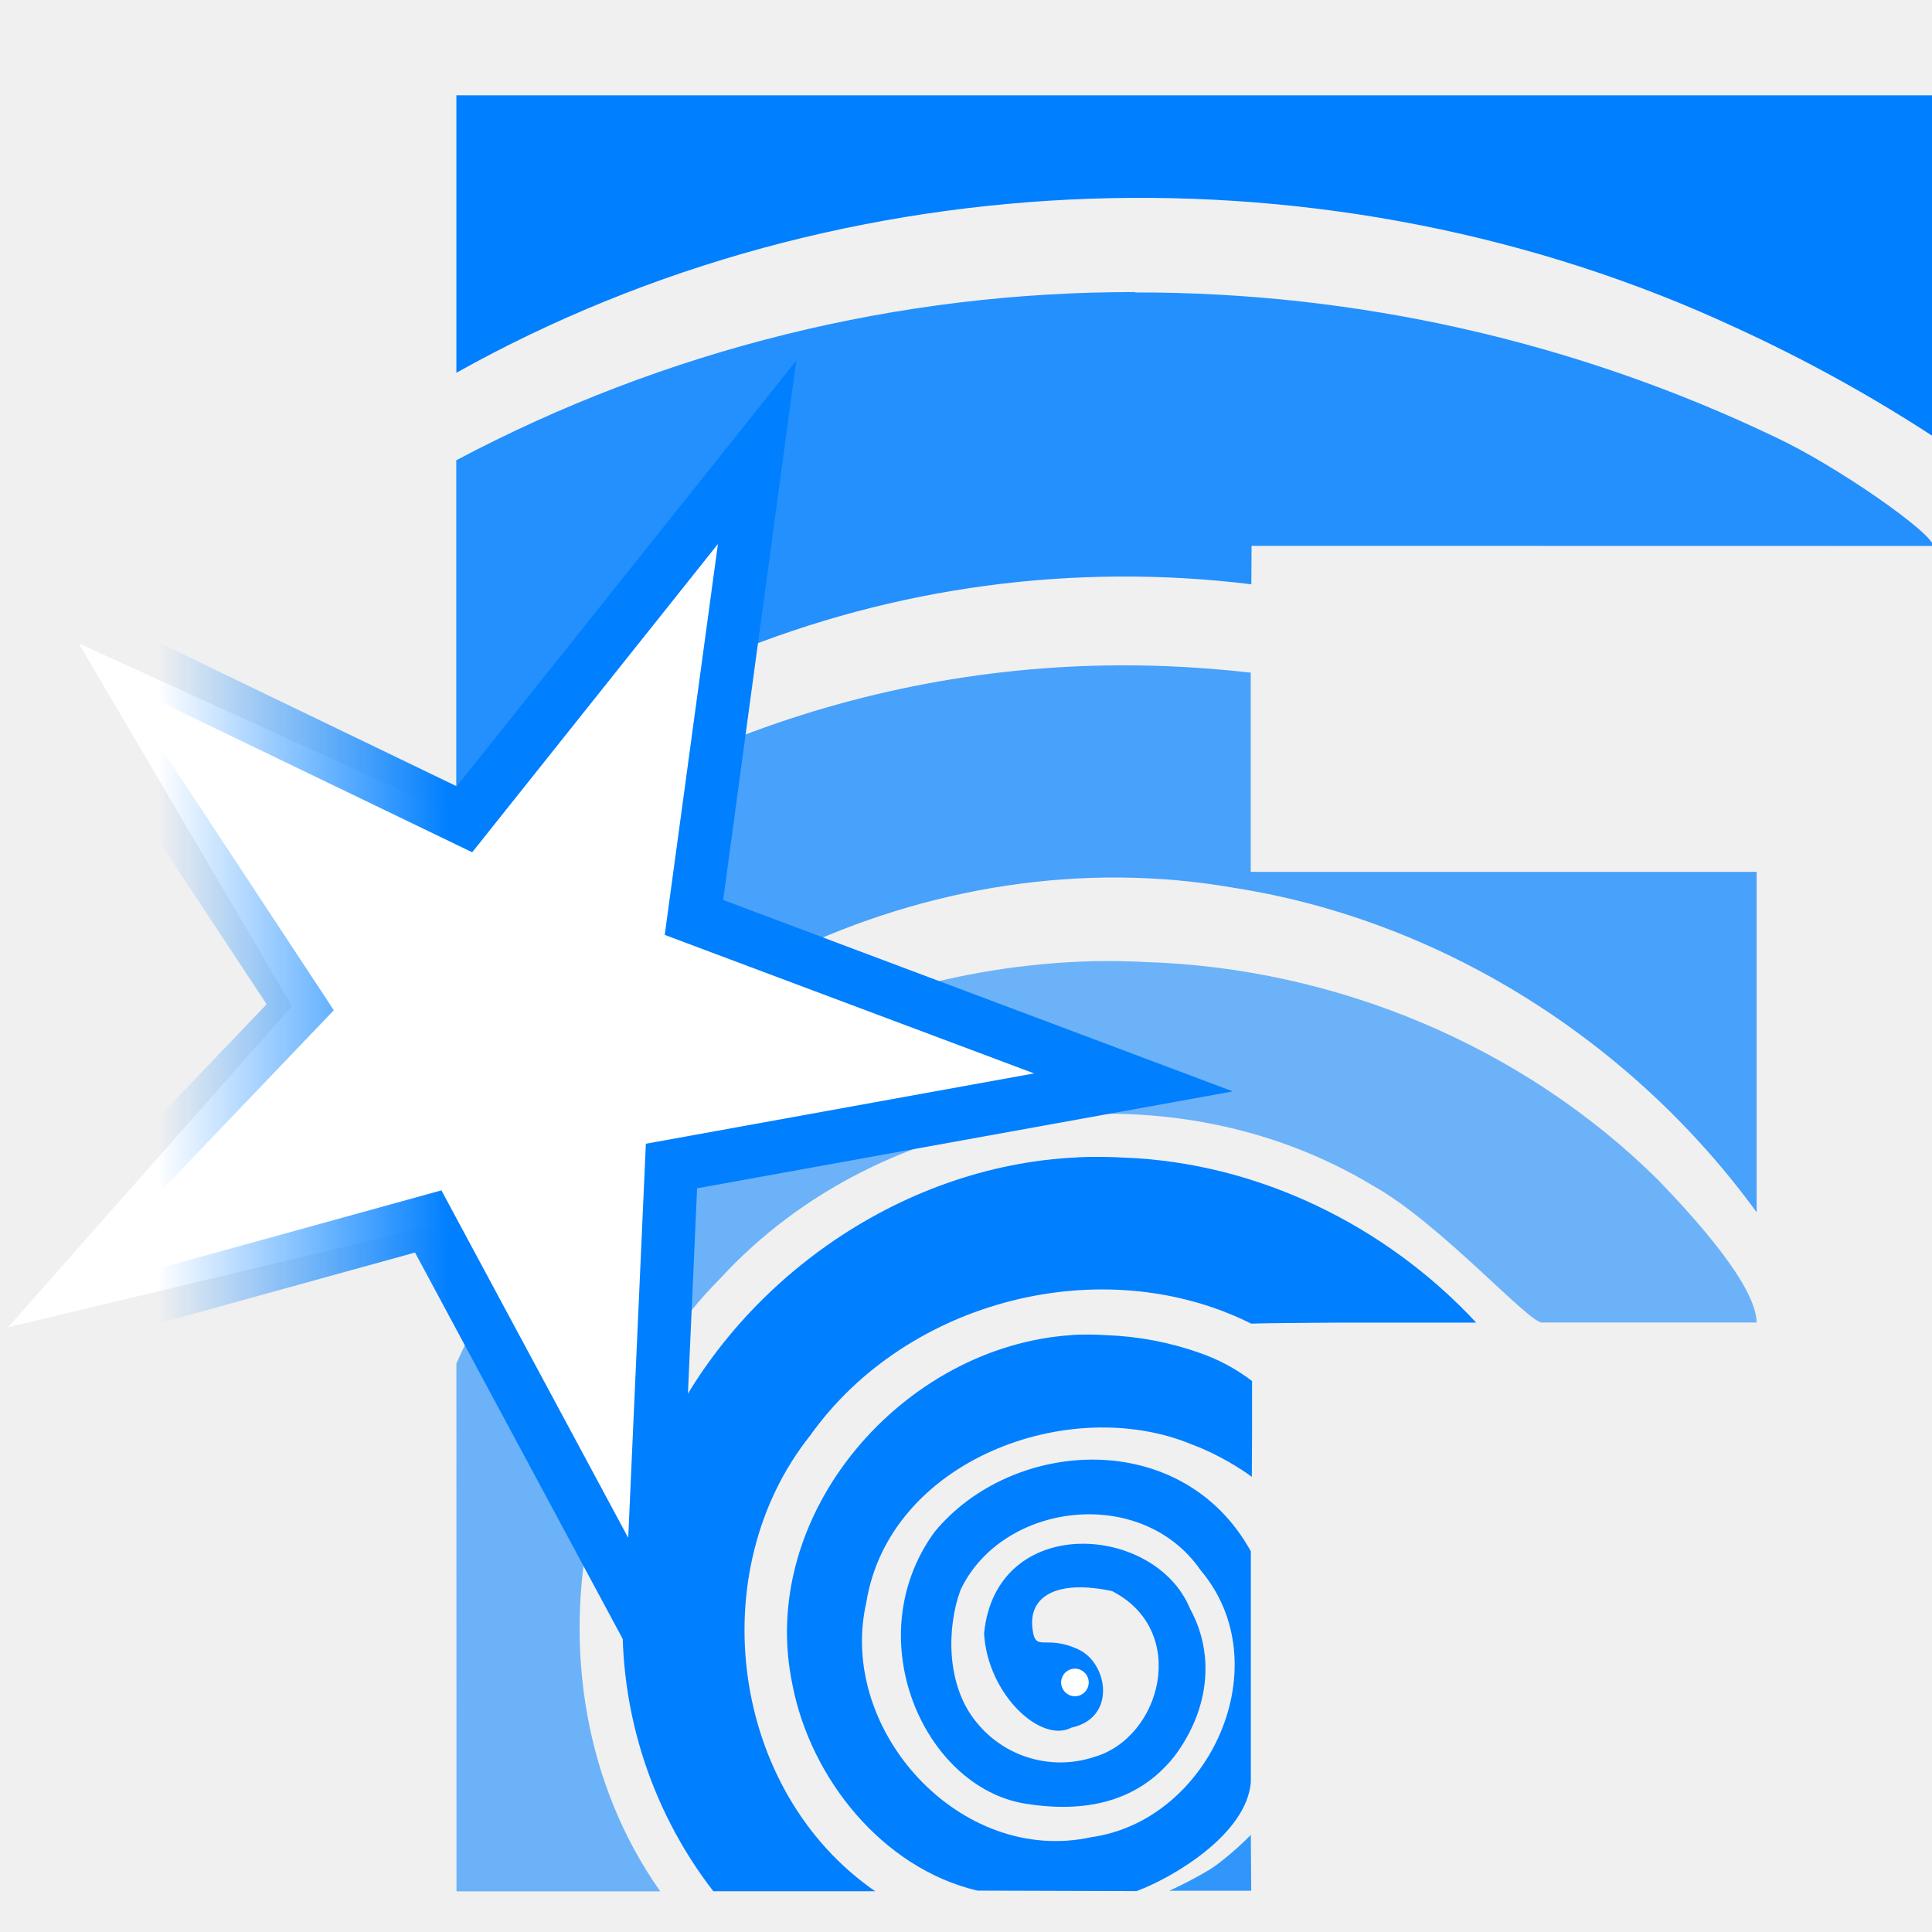
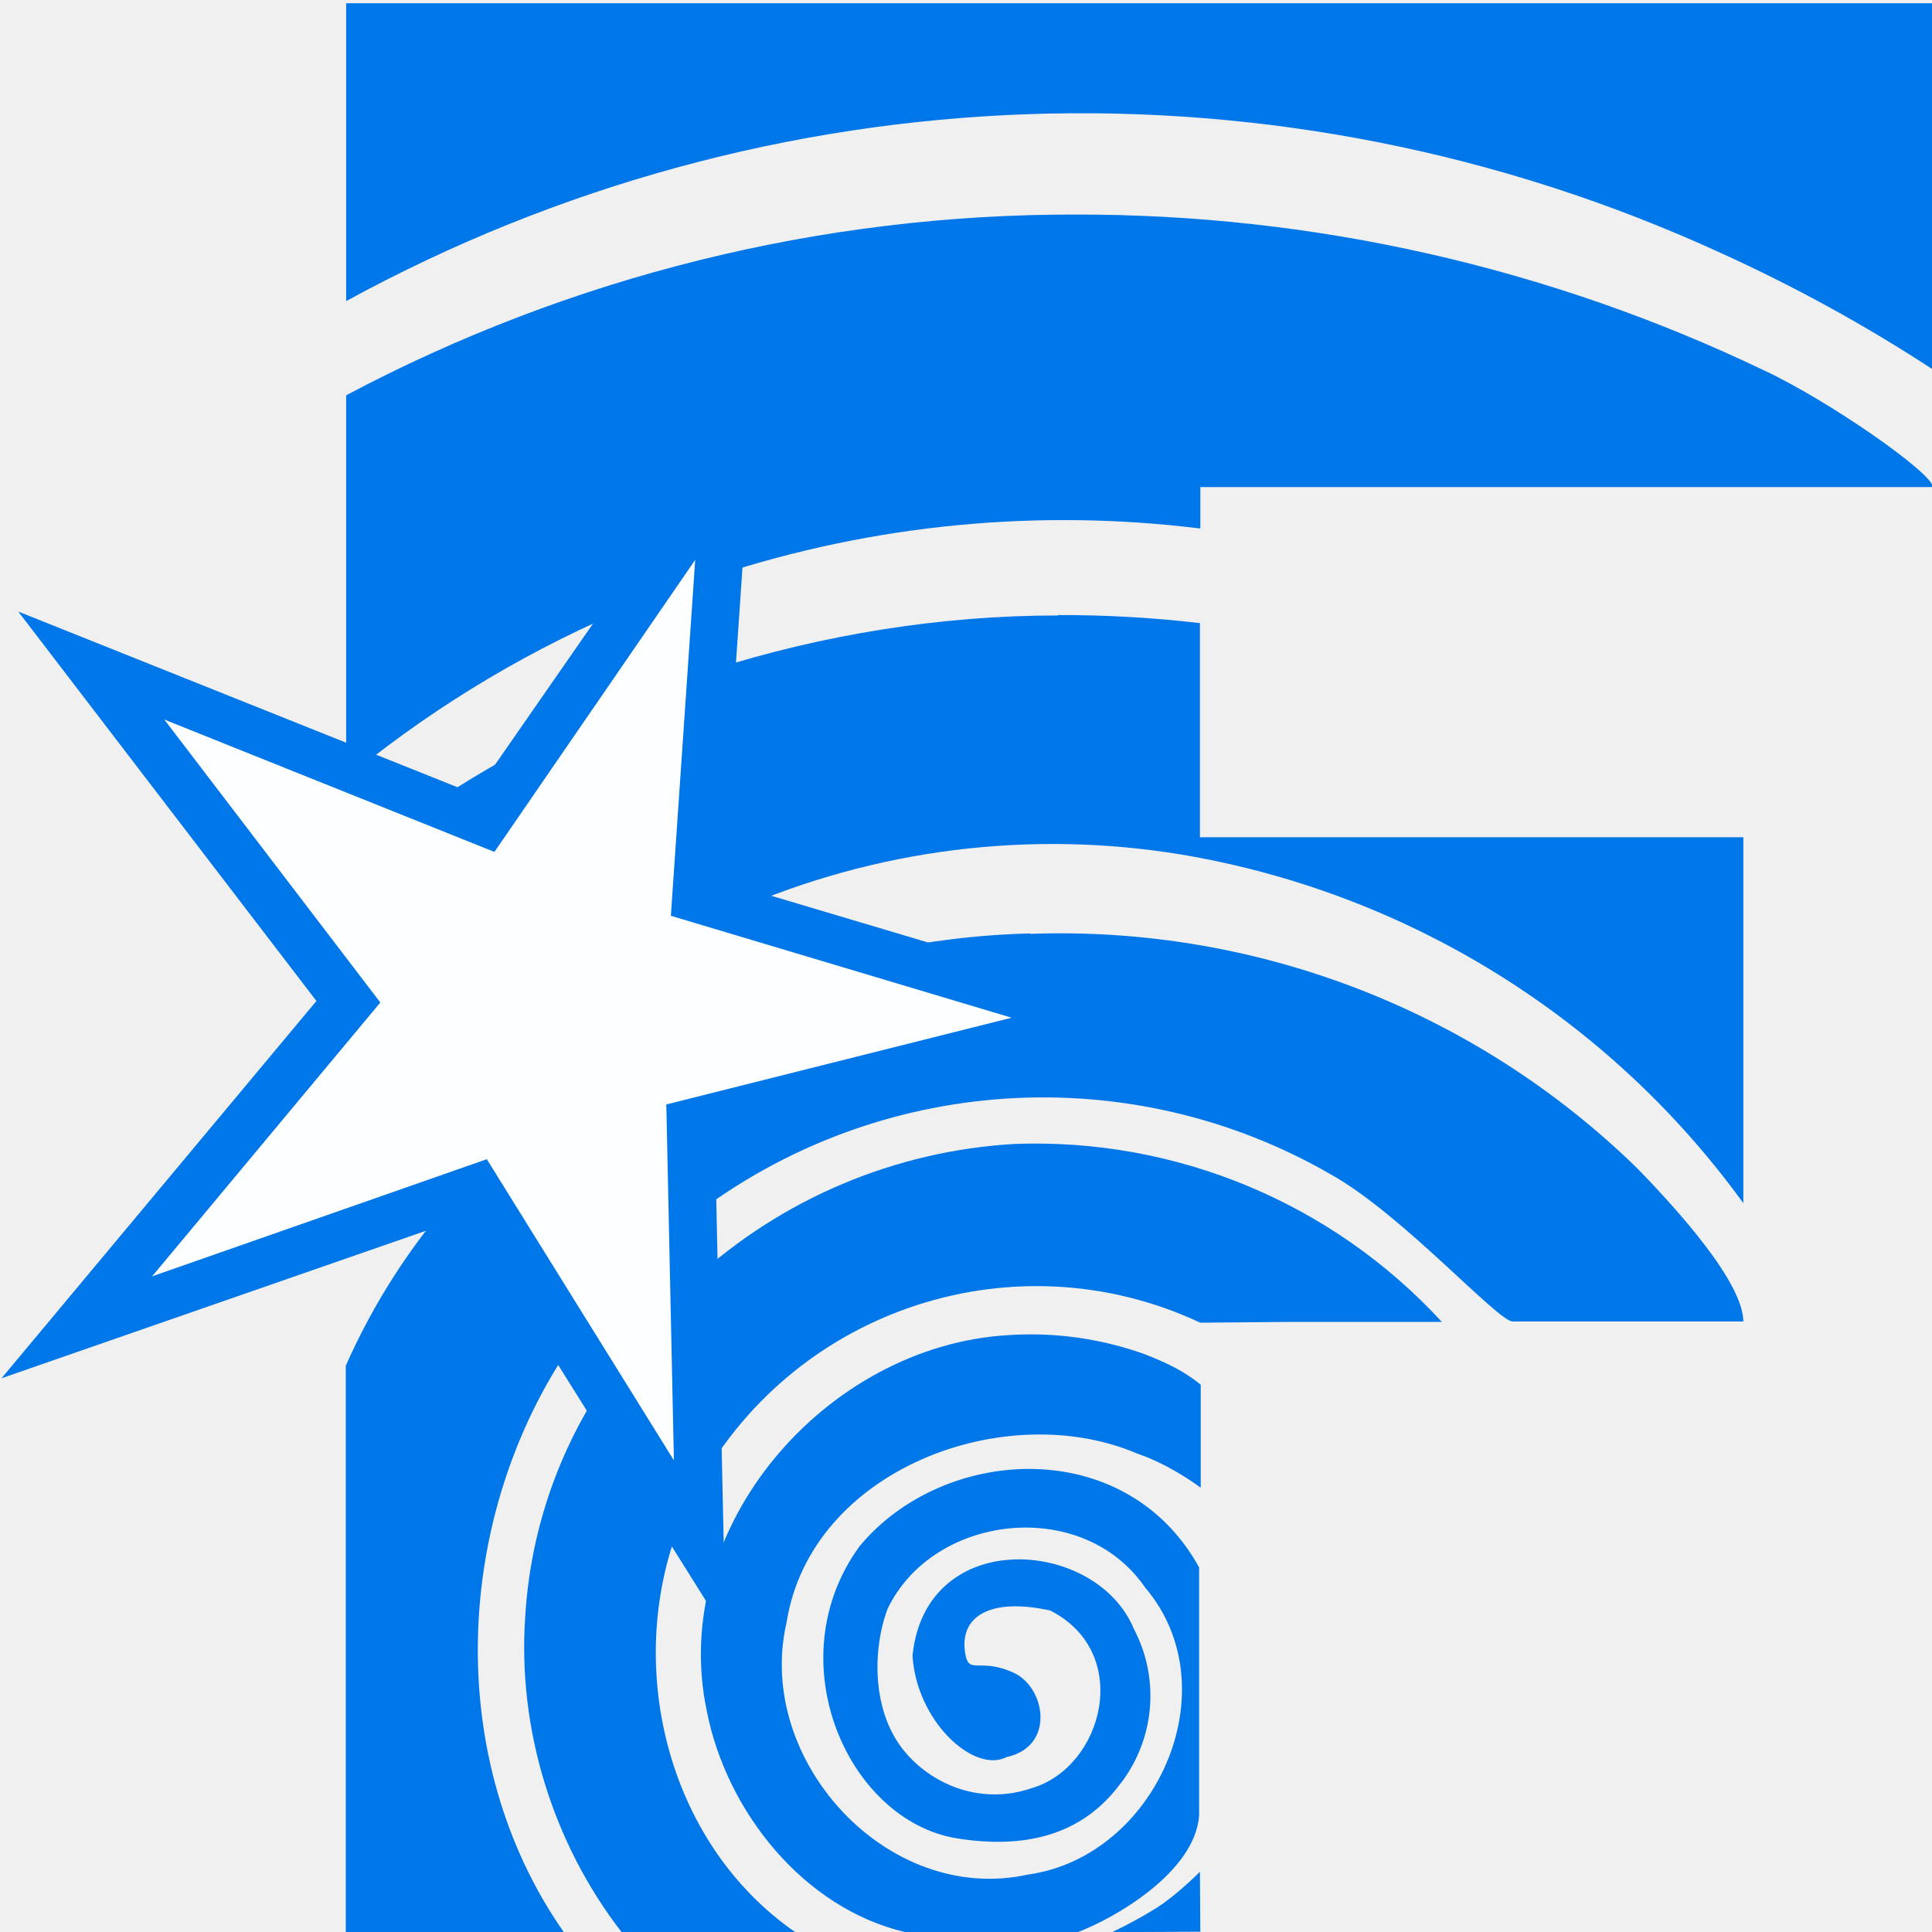
- <svg xmlns="http://www.w3.org/2000/svg" xmlns:xlink="http://www.w3.org/1999/xlink" width="600" height="600" viewBox="0 0 158.75 158.75">
-   <defs>
-     <linearGradient id="a">
-       <stop offset="0" stop-color="#007fff" />
-       <stop offset="1" stop-color="#007fff" stop-opacity="0" />
-     </linearGradient>
-     <linearGradient xlink:href="#a" id="b" x1="36.9" x2="12.91" y1="86.5" y2="86.5" gradientUnits="userSpaceOnUse" />
-   </defs>
-   <path fill="#fff" d="m6.47 52.87 31.1 14.18 24.64-29.9-5.2 38.24 36.13 13.55-37.96 6.87-2.8 36.55-17.03-31.6-34.69 8.3 23.33-26.39Z" />
-   <path fill="#007fff" d="M102.78 150.77s-1.72 1.76-3.3 2.8c-1.73 1.05-3.4 1.79-3.4 1.79h6.73z" color="#000" font-family="'Gill Sans Ultra Bold'" font-size="44.68" font-weight="400" letter-spacing="0" opacity=".8" overflow="visible" paint-order="markers stroke fill" style="line-height:1.25;-inkscape-font-specification:&quot;Gill Sans Ultra Bold, Normal&quot;;font-variant-ligatures:normal;font-variant-position:normal;font-variant-caps:normal;font-variant-numeric:normal;font-variant-alternates:normal;font-variant-east-asian:normal;font-feature-settings:normal;font-variation-settings:normal;text-indent:0;text-align:start;text-decoration-line:none;text-decoration-style:solid;text-decoration-color:#000;text-transform:none;text-orientation:mixed;white-space:normal;shape-padding:0;shape-margin:0;inline-size:0;isolation:auto;mix-blend-mode:normal;solid-color:#000;solid-opacity:1" word-spacing="0" />
-   <path fill="#007fff" d="M88.12 109.7c-13.87.86-25.98 14.69-23 28.76 1.5 7.7 7.41 15.05 15.19 16.89l13.08.04c2.9-1.07 9.05-4.64 9.39-8.96v-18.96c-5.65-10.23-19.62-9.33-26-1.58-6.33 8.72-.85 20.95 7.44 22.31 5.72.93 9.76-.61 12.38-4.02 2.89-3.96 3.15-8.43 1.18-12-2.86-6.98-15.94-7.9-16.92 2.04.29 5.03 4.69 9.06 7.17 7.74 3.74-.8 3-5.26.64-6.4-2.79-1.33-3.59.3-3.83-1.72-.35-2.73 2.07-4.06 6.54-3.1 6.36 3.25 4.06 12.07-1.51 13.64a8.85 8.85 0 0 1-9.6-2.82c-2.59-3.1-2.46-7.9-1.34-10.93 3.46-7.25 14.9-8.6 19.72-1.61 6.57 7.75.77 20.57-8.98 21.94-10.75 2.35-20.88-8.77-18.49-19.27 1.87-11.7 16.73-17.22 26.83-12.97 2.13.79 4.05 2.03 4.85 2.63l.02-3.54v-4.33a15.24 15.24 0 0 0-4.32-2.32 25.73 25.73 0 0 0-7.65-1.45c-.94-.06-1.86-.07-2.8-.02z" color="#000" font-family="'Gill Sans Ultra Bold'" font-size="44.68" font-weight="400" letter-spacing="0" overflow="visible" paint-order="markers stroke fill" style="line-height:1.25;-inkscape-font-specification:&quot;Gill Sans Ultra Bold, Normal&quot;;font-variant-ligatures:normal;font-variant-position:normal;font-variant-caps:normal;font-variant-numeric:normal;font-variant-alternates:normal;font-variant-east-asian:normal;font-feature-settings:normal;font-variation-settings:normal;text-indent:0;text-align:start;text-decoration-line:none;text-decoration-style:solid;text-decoration-color:#000;text-transform:none;text-orientation:mixed;white-space:normal;shape-padding:0;shape-margin:0;inline-size:0;isolation:auto;mix-blend-mode:normal;solid-color:#000;solid-opacity:1" word-spacing="0" />
-   <path fill="#007fff" d="M39.4 108.2a48.97 48.97 0 0 0-1.9 3.84l.01 43.37H54.25c-6.2-8.8-7.89-19.9-5.73-30.23z" color="#000" font-family="'Gill Sans Ultra Bold'" font-size="44.68" font-weight="400" letter-spacing="0" opacity=".55" overflow="visible" paint-order="markers stroke fill" style="line-height:1.25;-inkscape-font-specification:&quot;Gill Sans Ultra Bold, Normal&quot;;font-variant-ligatures:normal;font-variant-position:normal;font-variant-caps:normal;font-variant-numeric:normal;font-variant-alternates:normal;font-variant-east-asian:normal;font-feature-settings:normal;font-variation-settings:normal;text-indent:0;text-align:start;text-decoration-line:none;text-decoration-style:solid;text-decoration-color:#000;text-transform:none;text-orientation:mixed;white-space:normal;shape-padding:0;shape-margin:0;inline-size:0;isolation:auto;mix-blend-mode:normal;solid-color:#000;solid-opacity:1" word-spacing="0" />
-   <path fill="#007fff" d="M88.57 95.1c-14.8.65-28.62 10.57-34.44 24.05l-.68 15.2-2.13-3.97c-.02.26-.08.52-.09.78a35.77 35.77 0 0 0 7.38 24.24h13.3c-11.87-8.2-14.27-26.26-5.32-37.47 7.92-11.13 24.03-15.25 36.22-9.17 1.64-.05 4.64-.06 6.83-.08h11.66c-7.44-8-17.96-13.15-28.93-13.56a38.01 38.01 0 0 0-3.8-.03Z" color="#000" font-family="'Gill Sans Ultra Bold'" font-size="44.68" font-weight="400" letter-spacing="0" overflow="visible" paint-order="markers stroke fill" style="line-height:1.25;-inkscape-font-specification:&quot;Gill Sans Ultra Bold, Normal&quot;;font-variant-ligatures:normal;font-variant-position:normal;font-variant-caps:normal;font-variant-numeric:normal;font-variant-alternates:normal;font-variant-east-asian:normal;font-feature-settings:normal;font-variation-settings:normal;text-indent:0;text-align:start;text-decoration-line:none;text-decoration-style:solid;text-decoration-color:#000;text-transform:none;text-orientation:mixed;white-space:normal;shape-padding:0;shape-margin:0;inline-size:0;isolation:auto;mix-blend-mode:normal;solid-color:#000;solid-opacity:1" word-spacing="0" />
-   <path fill="#007fff" d="M89.8 78.98a62.48 62.48 0 0 0-16.27 2.6l19.6 7.36-37.95 6.87-.68 15a37.86 37.86 0 0 1 4.72-5.8c13.33-14.49 36.73-17.78 53.6-7.58 5.48 3.05 12.75 11.24 13.88 11.24h17.64c-.04-3-4.93-8.43-8.08-11.7-11.12-11.03-26.5-17.43-42.12-17.92a59.19 59.19 0 0 0-4.32-.07z" color="#000" font-family="'Gill Sans Ultra Bold'" font-size="44.68" font-weight="400" letter-spacing="0" opacity=".55" overflow="visible" paint-order="markers stroke fill" style="line-height:1.25;-inkscape-font-specification:&quot;Gill Sans Ultra Bold, Normal&quot;;font-variant-ligatures:normal;font-variant-position:normal;font-variant-caps:normal;font-variant-numeric:normal;font-variant-alternates:normal;font-variant-east-asian:normal;font-feature-settings:normal;font-variation-settings:normal;text-indent:0;text-align:start;text-decoration-line:none;text-decoration-style:solid;text-decoration-color:#000;text-transform:none;text-orientation:mixed;white-space:normal;shape-padding:0;shape-margin:0;inline-size:0;isolation:auto;mix-blend-mode:normal;solid-color:#000;solid-opacity:1" word-spacing="0" />
-   <path fill="#007fff" d="M91.95 54.67a87.87 87.87 0 0 0-33.02 6.6l-1.92 14.1 7.78 2.93c11.3-5.41 24.15-7.53 36.6-5.35 17.13 2.67 32.79 12.69 42.95 26.66V71.64h-41.57V55.27c-3.59-.4-7.2-.62-10.81-.6Z" color="#000" font-family="'Gill Sans Ultra Bold'" font-size="44.68" font-weight="400" letter-spacing="0" opacity=".7" overflow="visible" paint-order="markers stroke fill" style="line-height:1.25;-inkscape-font-specification:&quot;Gill Sans Ultra Bold, Normal&quot;;font-variant-ligatures:normal;font-variant-position:normal;font-variant-caps:normal;font-variant-numeric:normal;font-variant-alternates:normal;font-variant-east-asian:normal;font-feature-settings:normal;font-variation-settings:normal;text-indent:0;text-align:start;text-decoration-line:none;text-decoration-style:solid;text-decoration-color:#000;text-transform:none;text-orientation:mixed;white-space:normal;shape-padding:0;shape-margin:0;inline-size:0;isolation:auto;mix-blend-mode:normal;solid-color:#000;solid-opacity:1" word-spacing="0" />
-   <path fill="#007fff" d="M93.28 24a118.64 118.64 0 0 0-55.79 13.82V67l.09.05c.7-.57 1.4-1.11 2.1-1.65l22.53-28.25-2.26 16.61a85.58 85.58 0 0 1 42.87-5.75l.02-3.16 56.01.01c-.04-1.07-7.98-6.61-12.95-8.93a121.36 121.36 0 0 0-52.62-11.9Z" color="#000" font-family="'Gill Sans Ultra Bold'" font-size="44.68" font-weight="400" letter-spacing="0" opacity=".85" overflow="visible" paint-order="markers stroke fill" style="line-height:1.25;-inkscape-font-specification:&quot;Gill Sans Ultra Bold, Normal&quot;;font-variant-ligatures:normal;font-variant-position:normal;font-variant-caps:normal;font-variant-numeric:normal;font-variant-alternates:normal;font-variant-east-asian:normal;font-feature-settings:normal;font-variation-settings:normal;text-indent:0;text-align:start;text-decoration-line:none;text-decoration-style:solid;text-decoration-color:#000;text-transform:none;text-orientation:mixed;white-space:normal;shape-padding:0;shape-margin:0;inline-size:0;isolation:auto;mix-blend-mode:normal;solid-color:#000;solid-opacity:1" word-spacing="0" />
-   <path fill="#007fff" d="M37.5 7.83v22.8c31.84-17.82 72.05-19.08 105.1-3.72a125.4 125.4 0 0 1 16.25 8.95V7.83Z" color="#000" font-family="'Gill Sans Ultra Bold'" font-size="44.68" font-weight="400" letter-spacing="0" overflow="visible" paint-order="markers stroke fill" style="line-height:1.25;-inkscape-font-specification:&quot;Gill Sans Ultra Bold, Normal&quot;;font-variant-ligatures:normal;font-variant-position:normal;font-variant-caps:normal;font-variant-numeric:normal;font-variant-alternates:normal;font-variant-east-asian:normal;font-feature-settings:normal;font-variation-settings:normal;text-indent:0;text-align:start;text-decoration-line:none;text-decoration-style:solid;text-decoration-color:#000;text-transform:none;text-orientation:mixed;white-space:normal;shape-padding:0;shape-margin:0;inline-size:0;isolation:auto;mix-blend-mode:normal;solid-color:#000;solid-opacity:1" word-spacing="0" />
-   <path fill="url(#b)" fill-rule="evenodd" d="m65.43 29.63-27.9 34.98-40.28-19.43 24.66 37.34-30.94 32.32 43.13-11.92 21.18 39.4 2-44.68 44.02-7.96-7.4-2.78-34.48-12.95ZM58.99 44.7l-4.37 32.12L84.97 88.2l-31.9 5.78-1.45 32.38-15.35-28.55-31.25 8.63 22.41-23.43L9.6 55.95l29.2 14.08Z" color="#000" font-family="sans-serif" font-weight="400" overflow="visible" style="line-height:normal;font-variant-ligatures:normal;font-variant-position:normal;font-variant-caps:normal;font-variant-numeric:normal;font-variant-alternates:normal;font-variant-east-asian:normal;font-feature-settings:normal;font-variation-settings:normal;text-indent:0;text-align:start;text-decoration-line:none;text-decoration-style:solid;text-decoration-color:#000;text-transform:none;text-orientation:mixed;white-space:normal;shape-padding:0;shape-margin:0;inline-size:0;isolation:auto;mix-blend-mode:normal;solid-color:#000;solid-opacity:1" />
-   <path fill="#fff" fill-rule="evenodd" d="M89.46 138.25a1.14 1.14 0 0 1-1.13 1.13 1.14 1.14 0 0 1-1.14-1.13 1.14 1.14 0 0 1 1.13-1.14 1.14 1.14 0 0 1 1.14 1.14" />
+ <svg xmlns="http://www.w3.org/2000/svg" width="48" height="48" viewBox="0 0 12.7 12.7">
+   <path fill="#fdfeff" d="M4.7 3.38 3.23 5.45.75 4.46l1.66 2.15L.77 8.56l2.43-.87 1.33 2.35-.09-2.75 2.32-.6-2.26-.73Z" />
+   <path fill="#0077e8" d="M8.6.07v7.41a38.08 38.08 0 0 1 34.14-1.2c1.83.83 3.6 1.8 5.28 2.9V.08H8.6Zm18.12 5.26A38.54 38.54 0 0 0 8.6 9.82v9.26l.21.09c2.1-1.7 4.46-3.1 6.96-4.13l2.24-3.23-.17 2.48a27.61 27.61 0 0 1 11.98-1.16V12.1h18.2c-.01-.35-2.59-2.15-4.2-2.9a39.42 39.42 0 0 0-17.1-3.87Zm-.43 9.96c-2.91 0-5.83.47-8.6 1.35l-.4 5.67 1 .3a19.62 19.62 0 0 1 11.06-1.38 21.67 21.67 0 0 1 13.96 8.66V20.8h-13.5v-5.32a29.6 29.6 0 0 0-3.52-.2zm-12.82 3.08c-.94.47-1.84 1-2.71 1.58l1.26.5zm12.12 4.82c-1.28.03-2.56.19-3.82.46l5.6 1.69-10.2 2.56.04 2.32a14.3 14.3 0 0 1 15.86-1.04c1.78 1 4.14 3.65 4.51 3.65h5.73c-.01-.97-1.6-2.74-2.63-3.8A20.51 20.51 0 0 0 25.6 23.2Zm-17 1.68v.07l.04-.04-.03-.03Zm16.6 3.55a12.9 12.9 0 0 0-7.94 3.35l.11 5.11a9.6 9.6 0 0 1 12.46-4.02l2.22-.02h3.78a13.72 13.72 0 0 0-10.63-4.42ZM11.8 29.5l-.47.17a16.36 16.36 0 0 0-2.74 4.26v14.09h5.43c-3.04-4.33-2.75-10.38.2-14.65Zm-2.8.98-.41.14v.53zm16.03 2.69c-4.5.27-8.44 4.77-7.47 9.34.49 2.5 2.41 4.9 4.93 5.49l4.26.01c.94-.35 2.94-1.5 3.04-2.91v-6.16c-1.83-3.32-6.37-3.03-8.44-.52-2.06 2.84-.28 6.81 2.42 7.25 1.86.3 3.17-.19 4.02-1.3a3.57 3.57 0 0 0 .38-3.9c-.93-2.26-5.17-2.57-5.5.66.1 1.64 1.53 2.94 2.34 2.52 1.2-.26.97-1.7.2-2.08-.9-.43-1.16.1-1.24-.56-.11-.88.67-1.32 2.12-1 2.07 1.05 1.32 3.91-.48 4.42-1.18.4-2.4-.04-3.13-.91-.84-1-.8-2.57-.43-3.55 1.13-2.36 4.84-2.8 6.4-.53 2.14 2.52.26 6.69-2.91 7.13-3.5.77-6.79-2.85-6-6.26.6-3.8 5.43-5.6 8.71-4.2.7.24 1.31.65 1.58.85V34.4c-.35-.28-.7-.49-1.4-.76a8.37 8.37 0 0 0-3.4-.47zm-10.11 1.32a11.63 11.63 0 0 0-1.87 5.65c-.2 2.8.68 5.65 2.4 7.87h4.32c-3.25-2.24-4.3-6.75-2.82-10.3zM29.81 46.5s-.56.57-1.08.9c-.56.35-1.1.6-1.1.6l2.19-.01-.01-1.5z" color="#000" font-family="'Gill Sans Ultra Bold'" font-size="44.68" font-weight="400" letter-spacing="0" overflow="visible" paint-order="markers stroke fill" style="line-height:1.25;-inkscape-font-specification:&quot;Gill Sans Ultra Bold, Normal&quot;;font-variant-ligatures:normal;font-variant-position:normal;font-variant-caps:normal;font-variant-numeric:normal;font-variant-alternates:normal;font-variant-east-asian:normal;font-feature-settings:normal;font-variation-settings:normal;text-indent:0;text-align:start;text-decoration-line:none;text-decoration-style:solid;text-decoration-color:#000;text-transform:none;text-orientation:mixed;white-space:normal;shape-padding:0;shape-margin:0;inline-size:0;isolation:auto;mix-blend-mode:normal;solid-color:#000;solid-opacity:1" transform="scale(.2646)" word-spacing="0" />
+   <path fill="#0077e8" fill-rule="evenodd" d="M4.96 2.57 3.12 5.22l-3-1.2 1.96 2.56L.01 9.06 3.06 8l1.71 2.73L4.7 7.5l3.13-.78-.54-.17-2.55-.76Zm-.39 1.11-.16 2.34 2.24.67-2.27.57.05 2.34L3.2 7.62 1 8.39l1.5-1.8-1.42-1.86 2.17.87Z" color="#000" font-family="sans-serif" font-weight="400" overflow="visible" style="line-height:normal;font-variant-ligatures:normal;font-variant-position:normal;font-variant-caps:normal;font-variant-numeric:normal;font-variant-alternates:normal;font-variant-east-asian:normal;font-feature-settings:normal;font-variation-settings:normal;text-indent:0;text-align:start;text-decoration-line:none;text-decoration-style:solid;text-decoration-color:#000;text-transform:none;text-orientation:mixed;white-space:normal;shape-padding:0;shape-margin:0;inline-size:0;isolation:auto;mix-blend-mode:normal;solid-color:#000;solid-opacity:1" />
</svg>
